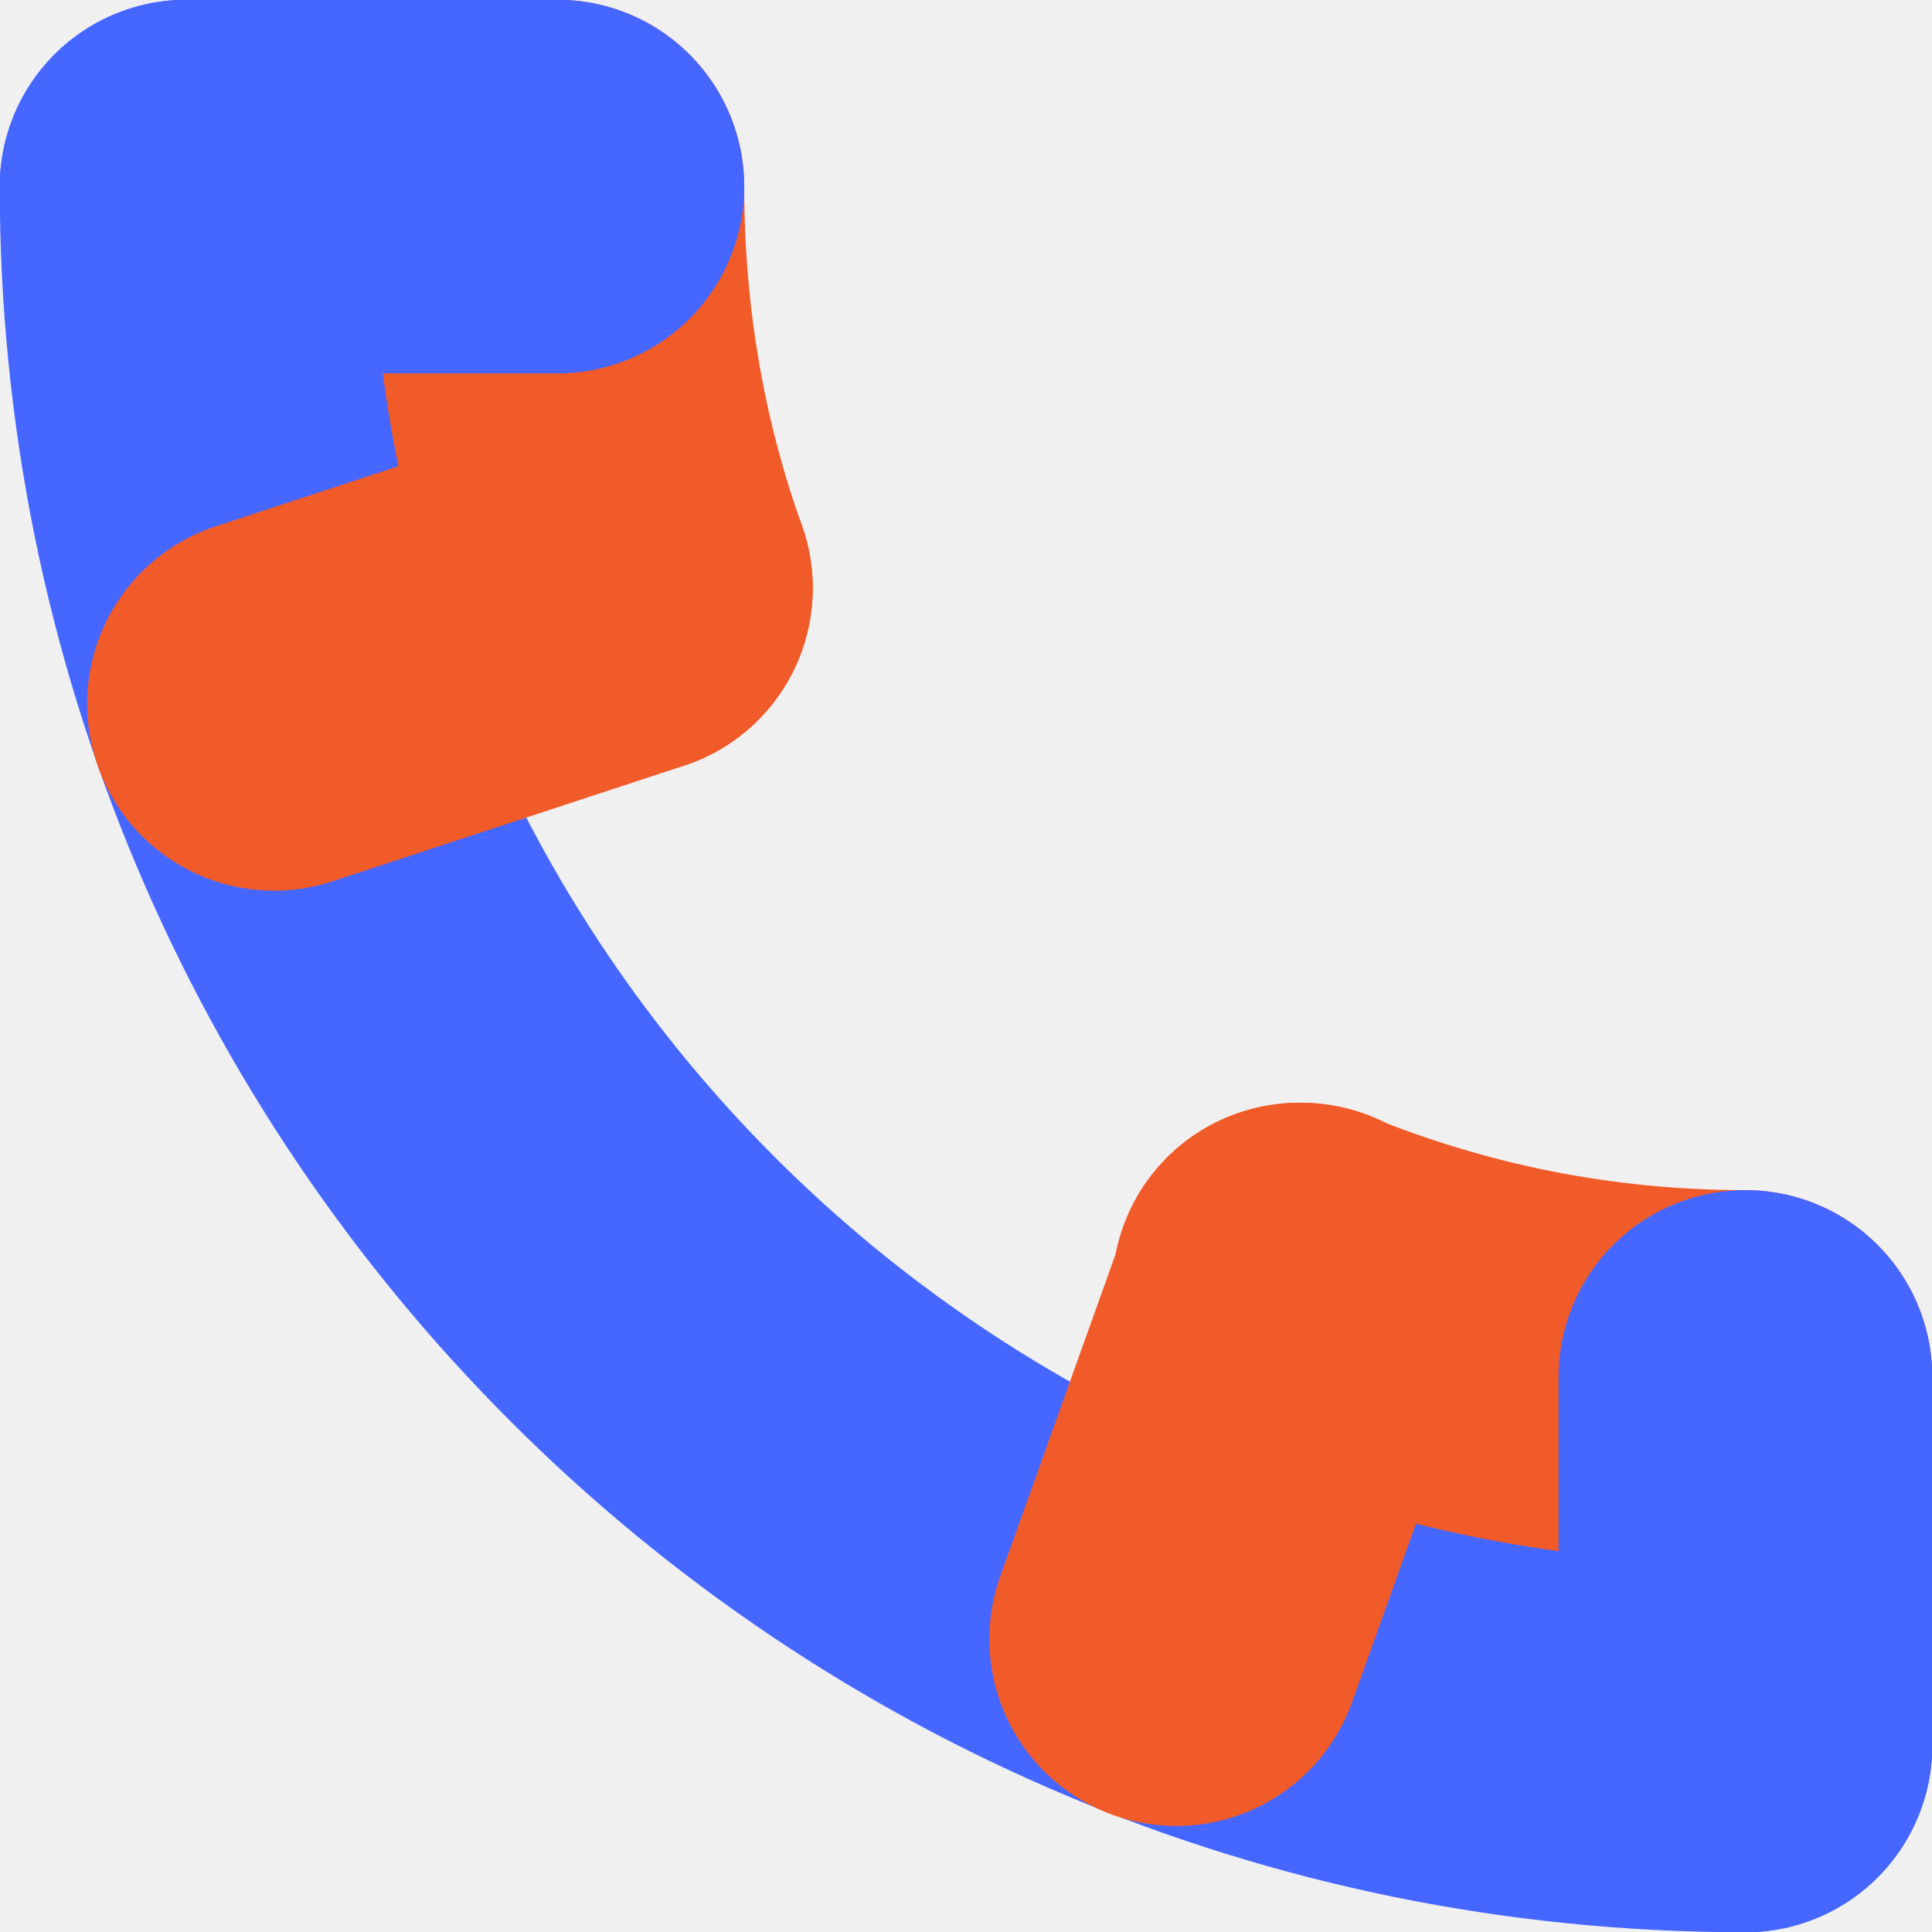
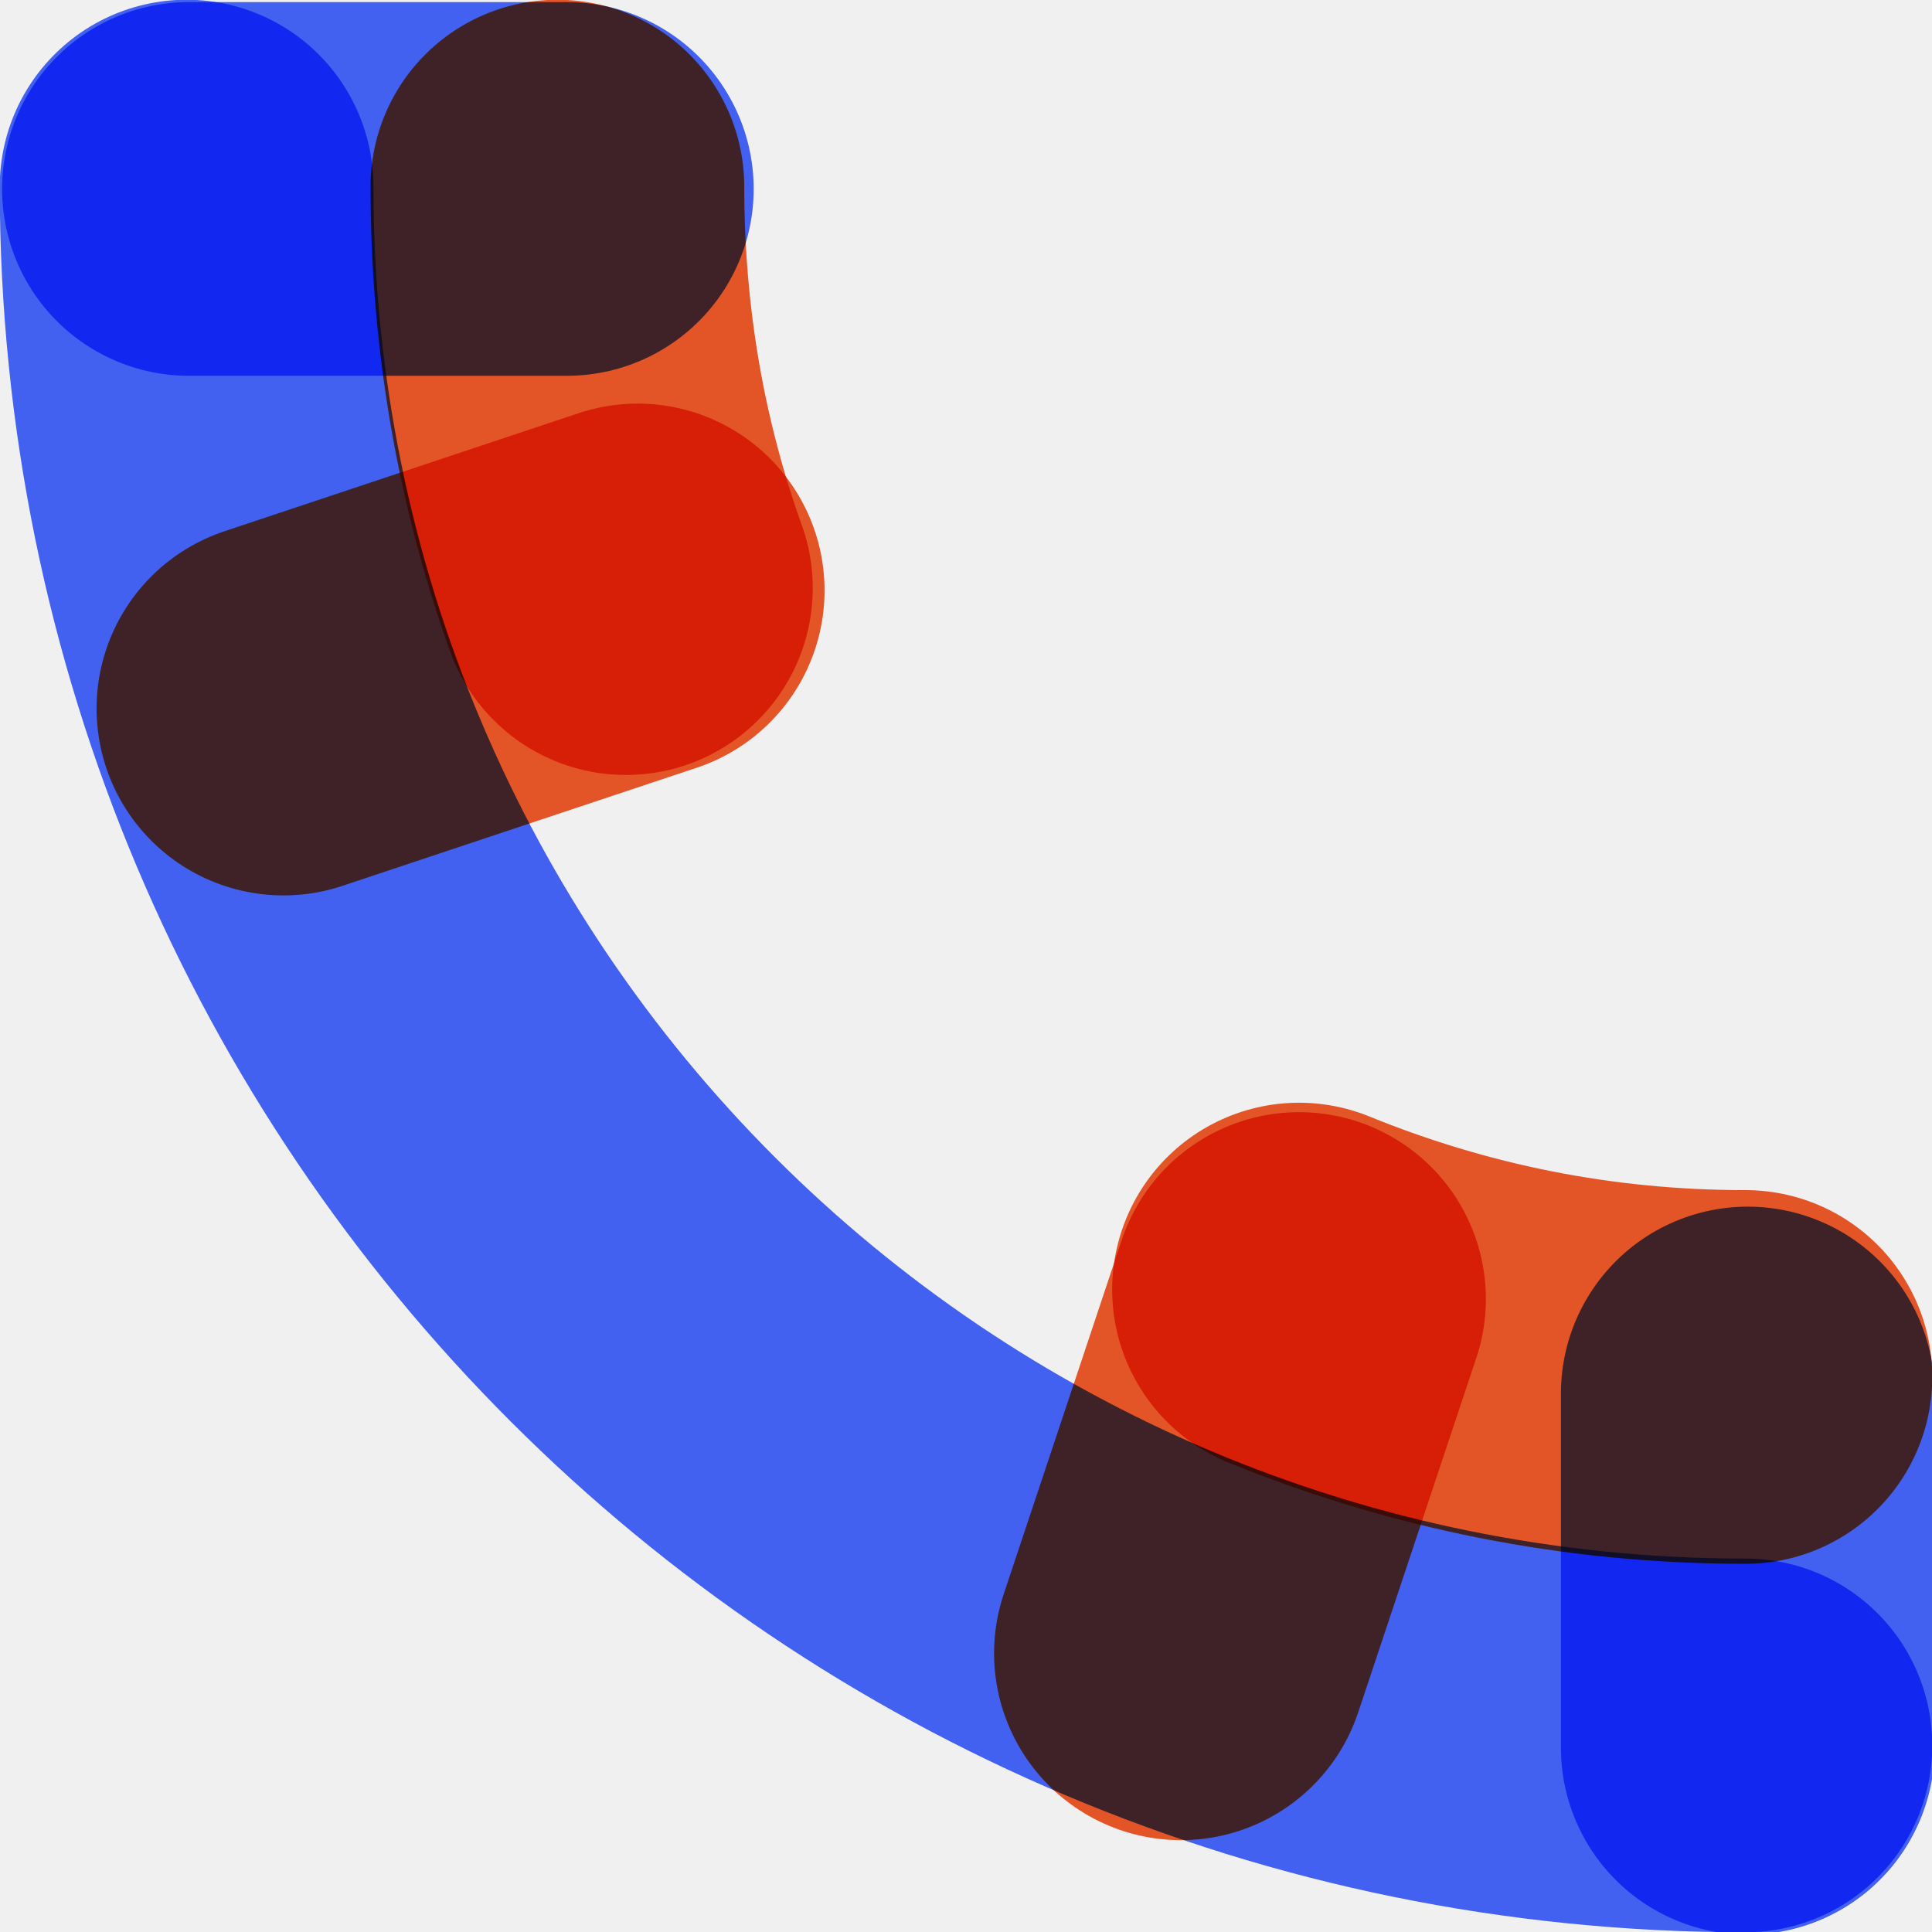
- <svg xmlns="http://www.w3.org/2000/svg" version="1.1" x="0px" y="0px" viewBox="0 0 81.8 81.8" style="enable-background:new 0 0 81.8 81.8;" xml:space="preserve">
+ <svg xmlns="http://www.w3.org/2000/svg" version="1.1" x="0px" y="0px" viewBox="0 0 81.8 81.8" style="enable-background:new 0 0 82 82;" xml:space="preserve">
  <style type="text/css">
	.st0{fill:#4667FF;}
	.st1{fill:#939291;}
	.st2{fill:#F15A29;}
	.st3{fill:#FFFFFF;stroke:#DDDDDC;stroke-miterlimit:10;}
	.st4{fill:none;stroke:#4667FF;stroke-width:1.611;stroke-linecap:round;stroke-linejoin:round;stroke-miterlimit:10;}
	.st5{fill:#FFFFFF;}
	.st6{fill:none;stroke:#DDDDDC;stroke-miterlimit:10;}
	.st7{fill:#4F5252;}
	.st8{fill:none;stroke:#F15A29;stroke-width:3;stroke-miterlimit:10;}
	.st9{fill:none;stroke:#4667FF;stroke-width:3;stroke-miterlimit:10;}
	.st10{fill:none;stroke:#4667FF;stroke-width:15.822;stroke-linecap:round;stroke-miterlimit:10;}
	.st11{fill:none;stroke:#F15A29;stroke-width:15.822;stroke-linecap:round;stroke-miterlimit:10;}
	.st12{clip-path:url(#SVGID_4_);}
	.st13{clip-path:url(#SVGID_6_);}
	.st14{fill:none;stroke:#4667FF;stroke-width:1.611;stroke-miterlimit:10;}
	.st15{fill:none;stroke:#D5D5D5;stroke-miterlimit:10;}
	.st16{fill:none;stroke:#008CCC;stroke-width:3;stroke-miterlimit:10;}
	.st17{fill:none;stroke:#F7941E;stroke-width:3;stroke-miterlimit:10;}
	.st18{fill:none;stroke:#ED1C24;stroke-width:3;stroke-miterlimit:10;}
	.st19{fill:#DDDDDC;}
	.st20{fill:none;stroke:#4667FF;stroke-miterlimit:10;}
	.st21{fill:none;stroke:#939291;stroke-miterlimit:10;}
	.st22{fill:#19191A;}
	.st23{fill:none;stroke:#231F20;stroke-width:2.694;stroke-linecap:round;stroke-miterlimit:10;}
	.st24{fill:none;stroke:#4667FF;stroke-width:3.569;stroke-linecap:round;stroke-miterlimit:10;}
	.st25{fill:none;stroke:#F15A29;stroke-width:3.569;stroke-linecap:round;stroke-miterlimit:10;}
	.st26{fill:none;stroke:#4667FF;stroke-width:3.569;stroke-linecap:round;stroke-linejoin:round;stroke-miterlimit:10;}
	.st27{fill:#EFF0F1;}
	.st28{fill:none;stroke:#231F20;stroke-width:2.368;stroke-linecap:round;stroke-miterlimit:10;}
+ 	line,circle, path{
+ 	mix-blend-mode: multiply;
+ 	}
+ 
</style>
-   <g id="Layer_3">
+   <g>
    <path class="st10" d="M73.9,73.9c-36.5,0-66-29.5-66-66" />
    <path class="st11" d="M26.5,24.9c-1.9-5.3-2.9-11-2.9-17" />
    <path class="st11" d="M73.9,58.3c-6.7,0-13-1.3-18.9-3.7" />
-     <line class="st10" x1="7.9" y1="7.9" x2="23.6" y2="7.9" />
-     <line class="st10" x1="73.9" y1="58.3" x2="73.9" y2="73.9" />
-     <line class="st11" x1="26.5" y1="24.9" x2="11.6" y2="29.8" />
-     <line class="st11" x1="55.1" y1="54.6" x2="49.8" y2="69.4" />
+     <line class="st10" x1="8" y1="8" x2="24" y2="8" />
+     <line class="st10" x1="74" y1="59" x2="74" y2="74" />
+     <line class="st11" x1="27" y1="25" x2="12" y2="30" />
+     <line class="st11" x1="55" y1="55" x2="50" y2="70" />
  </g>
</svg>
